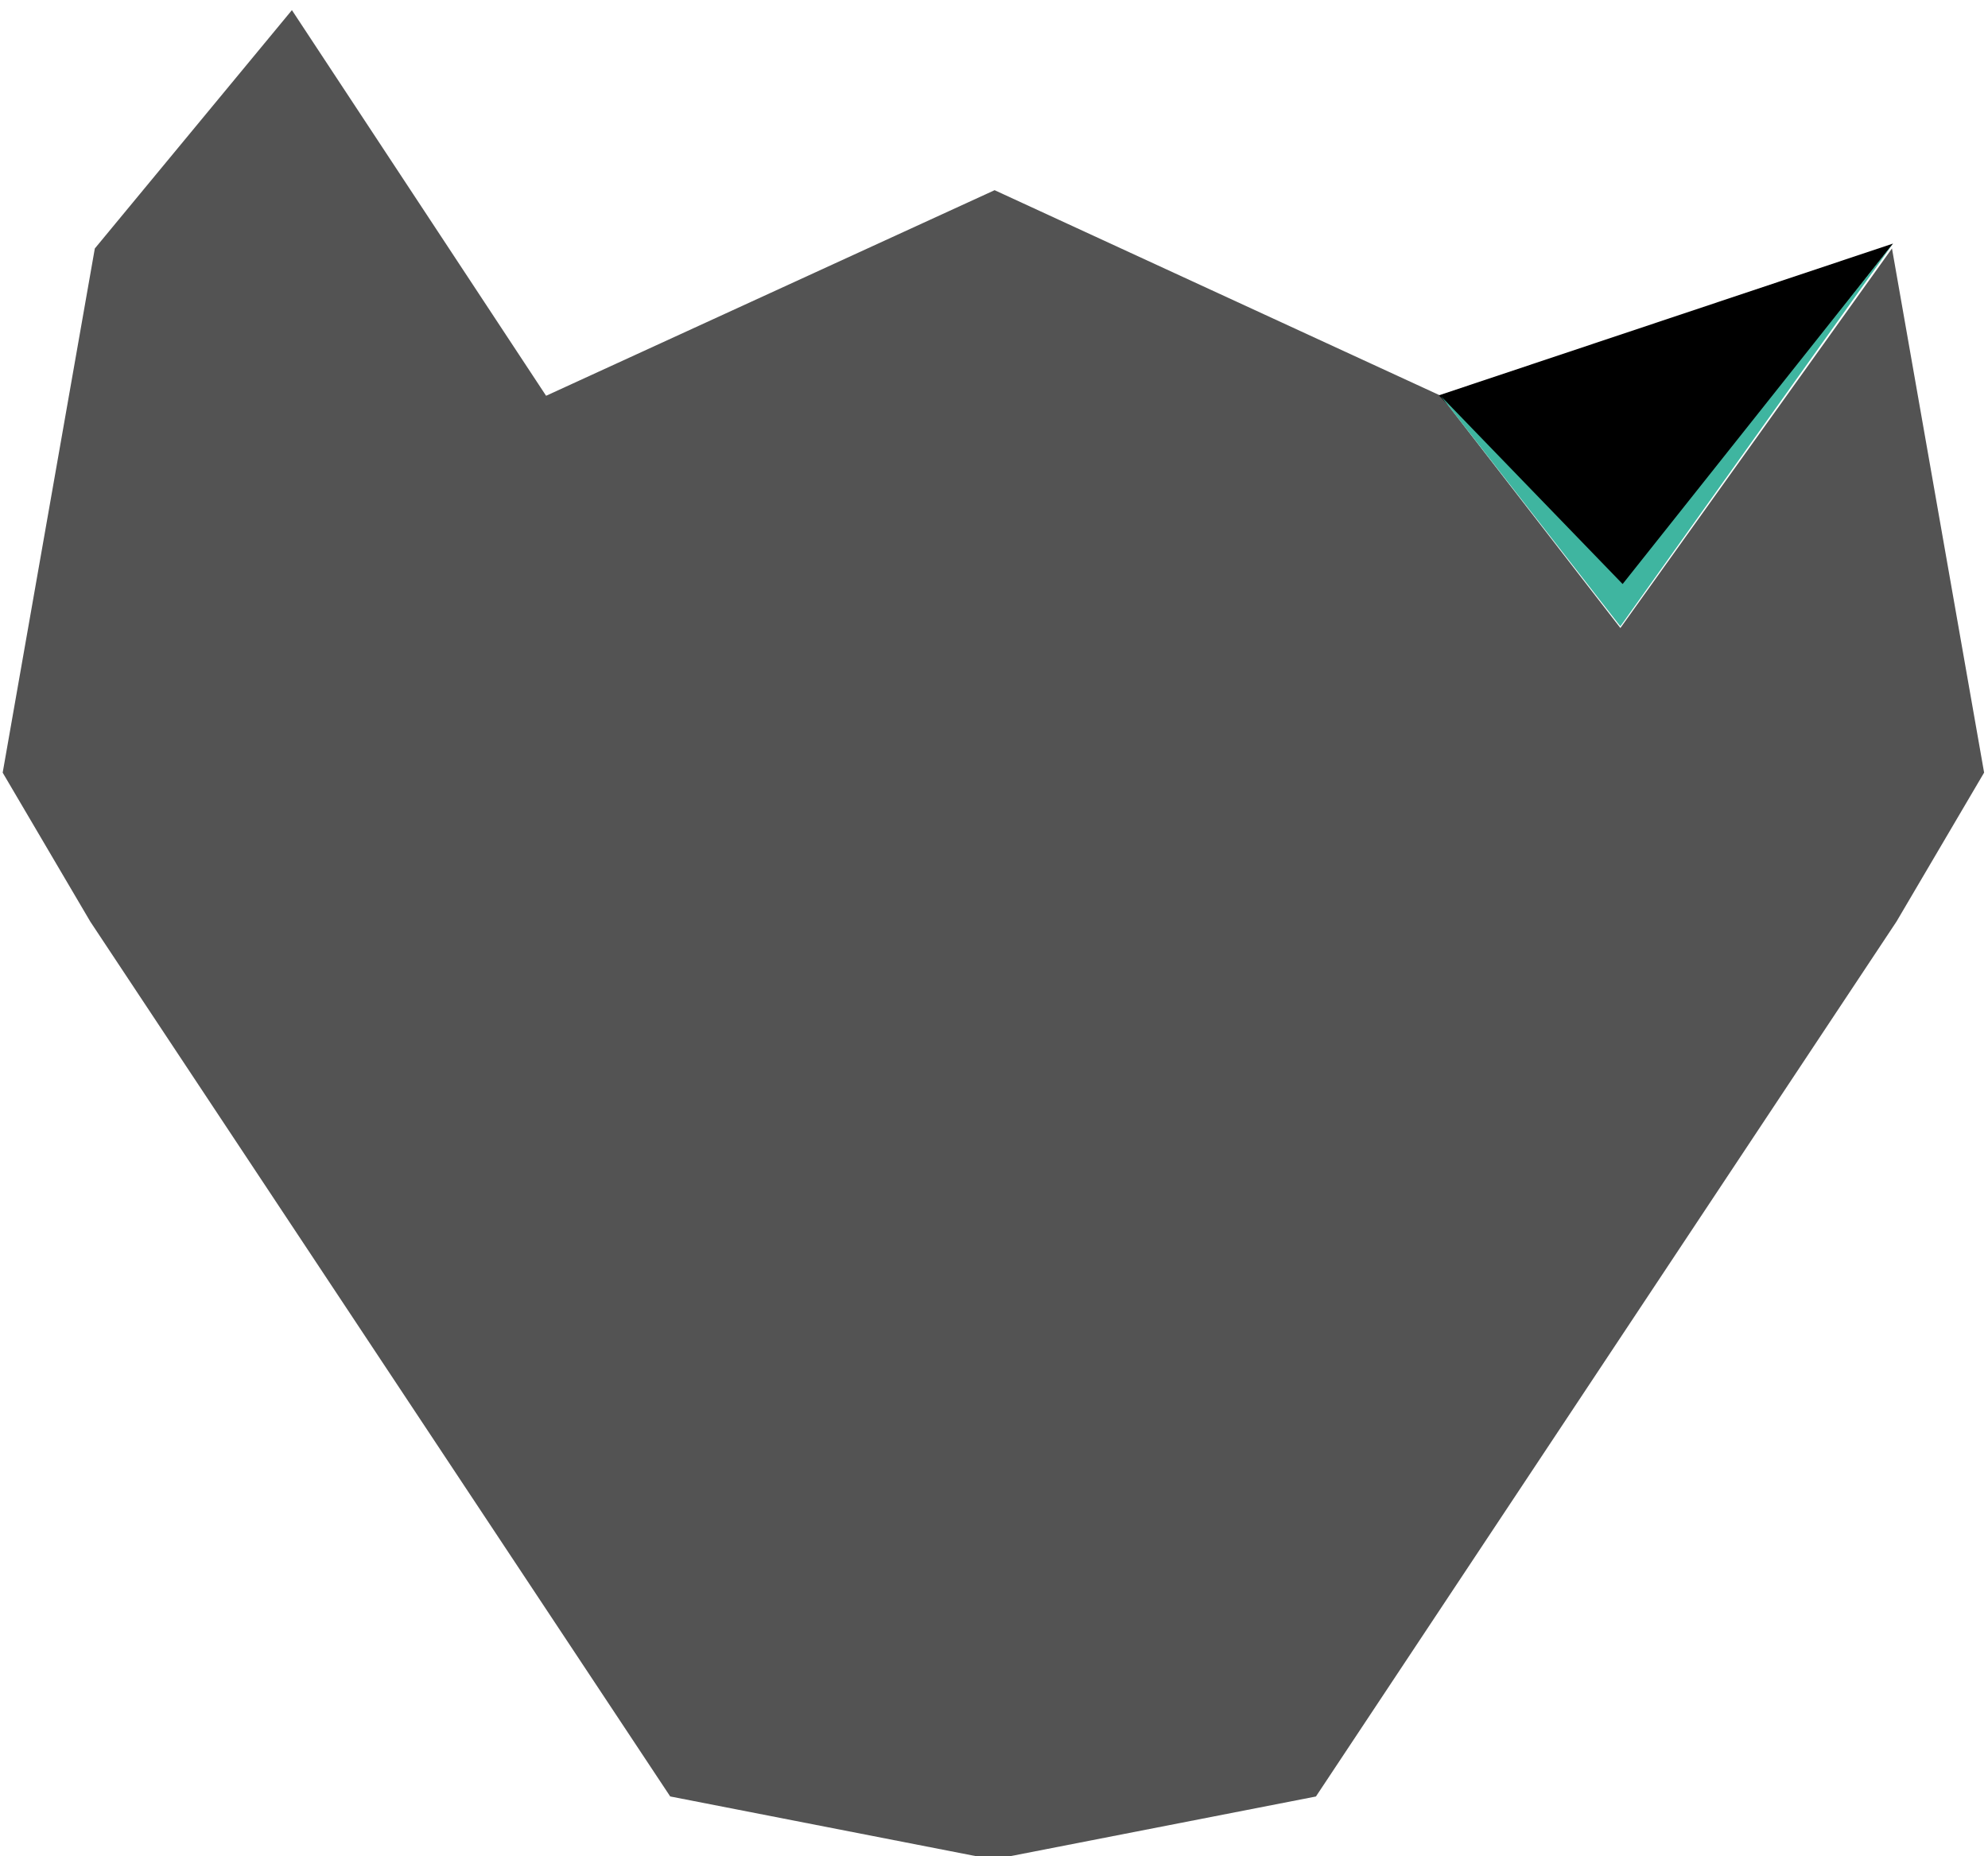
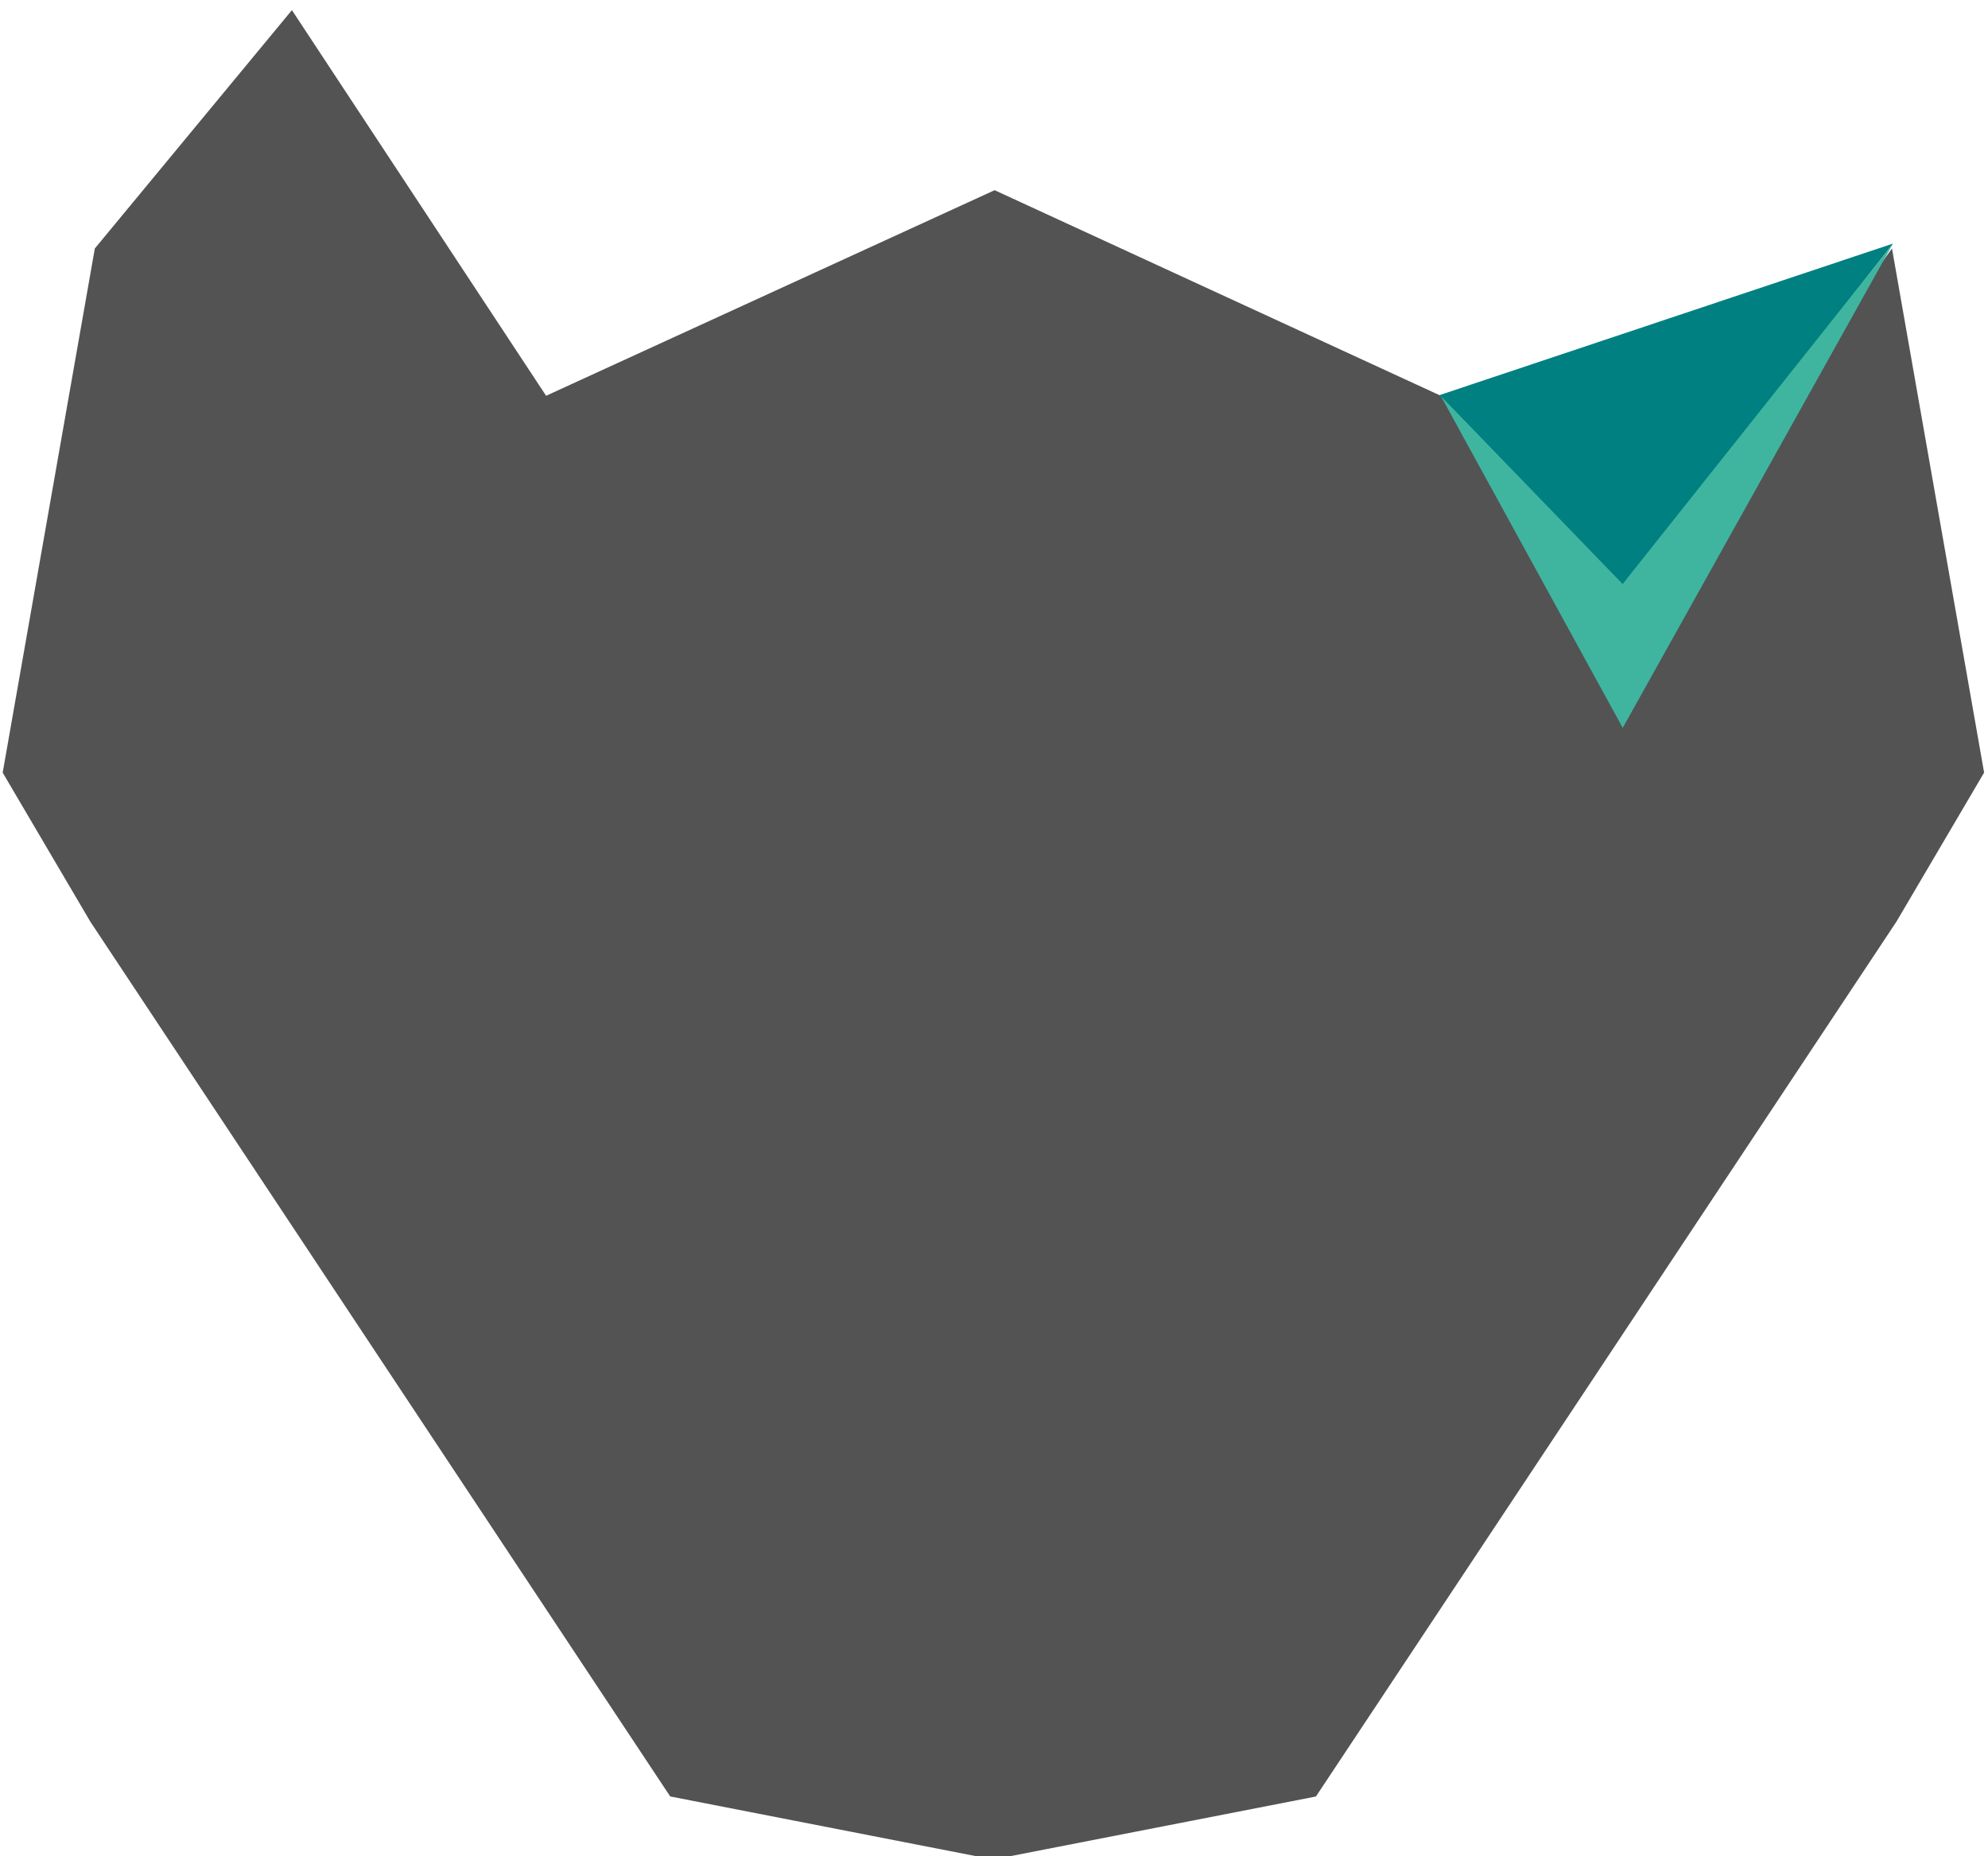
<svg xmlns="http://www.w3.org/2000/svg" width="135mm" height="126mm" viewBox="0 0 135 126" version="1.1" id="svg1">
  <defs id="defs1">
    <linearGradient id="swatch1">
      <stop style="stop-color:#000000;stop-opacity:1;" offset="0" id="stop1" />
    </linearGradient>
  </defs>
  <g id="layer1">
    <path id="path1" style="fill:#535353;fill-opacity:1;stroke:none;stroke-width:0.265;stroke-opacity:1" d="M 110.036,42.646 97.835,26.873 67.547,12.918 67.436,126.276 l 21.926,-4.281 39.422,-59.411 5.952,-10.118 -6.257,-35.596 z M 19.823,0.688 6.439,16.874 0.182,52.469 6.134,62.588 45.512,121.992 67.438,126.273 67.56,12.907 37.084,26.876 Z" />
-     <path style="fill:#000000;fill-rule:nonzero;stroke:none;stroke-width:0.265;stroke-opacity:1" d="m 130.26,87.464 12.488,13.109 18.357,-23.417 z" id="path2" transform="translate(-32.55343,-60.61673)" />
-     <path style="fill:#3fb5a0;fill-opacity:1;fill-rule:nonzero;stroke:none;stroke-width:0.265;stroke-opacity:1" d="m 130.402,87.519 12.185,15.63 18.494,-25.957 -18.339,23.085 z" id="path3" transform="translate(-32.55343,-60.61673)" />
+     <path style="fill:#008080;fill-rule:nonzero;stroke:none;stroke-width:0.265;stroke-opacity:1" d="m 130.26,87.464 12.488,13.109 18.357,-23.417 z" id="path2" transform="translate(-32.55343,-60.61673)" />
+     <path style="fill:#3fb5a0;fill-opacity:1;fill-rule:nonzero;stroke:none;stroke-width:0.265;stroke-opacity:1" d="M 130.402,87.519 142.749,110.043 161.082,77.192 142.743,100.277 Z" id="path3" transform="translate(-32.55343,-60.61673)" />
  </g>
</svg>
